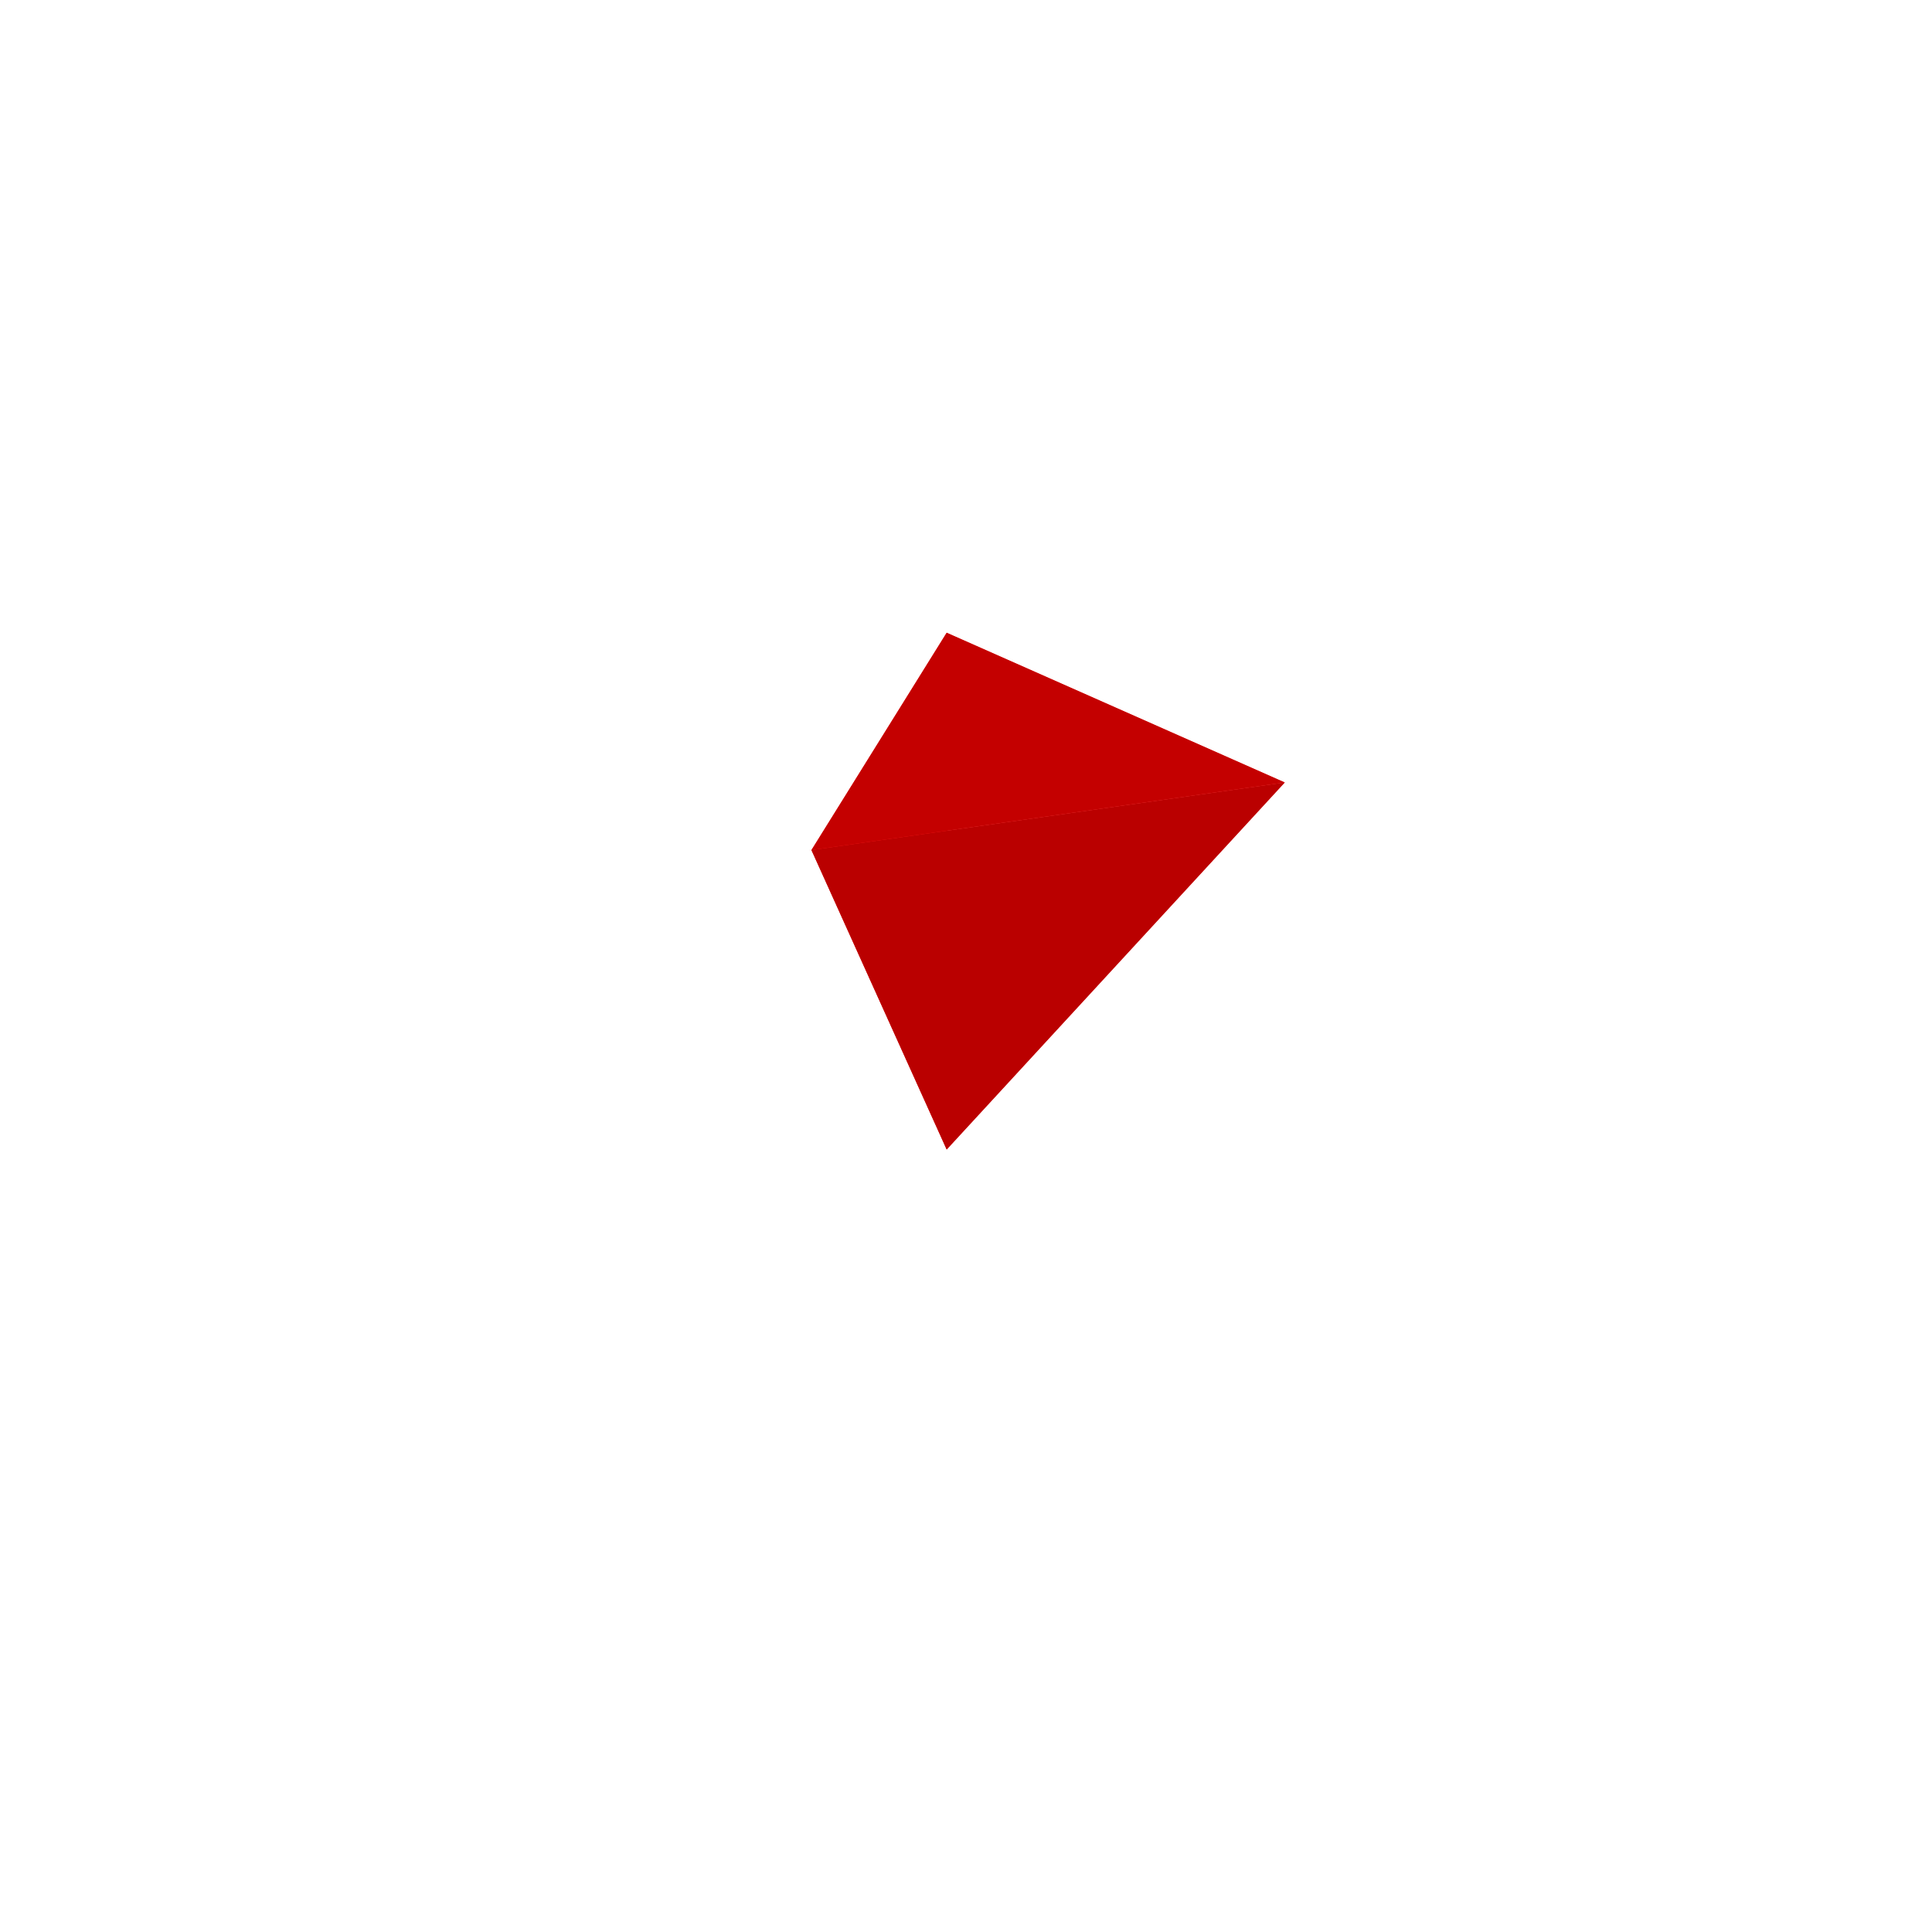
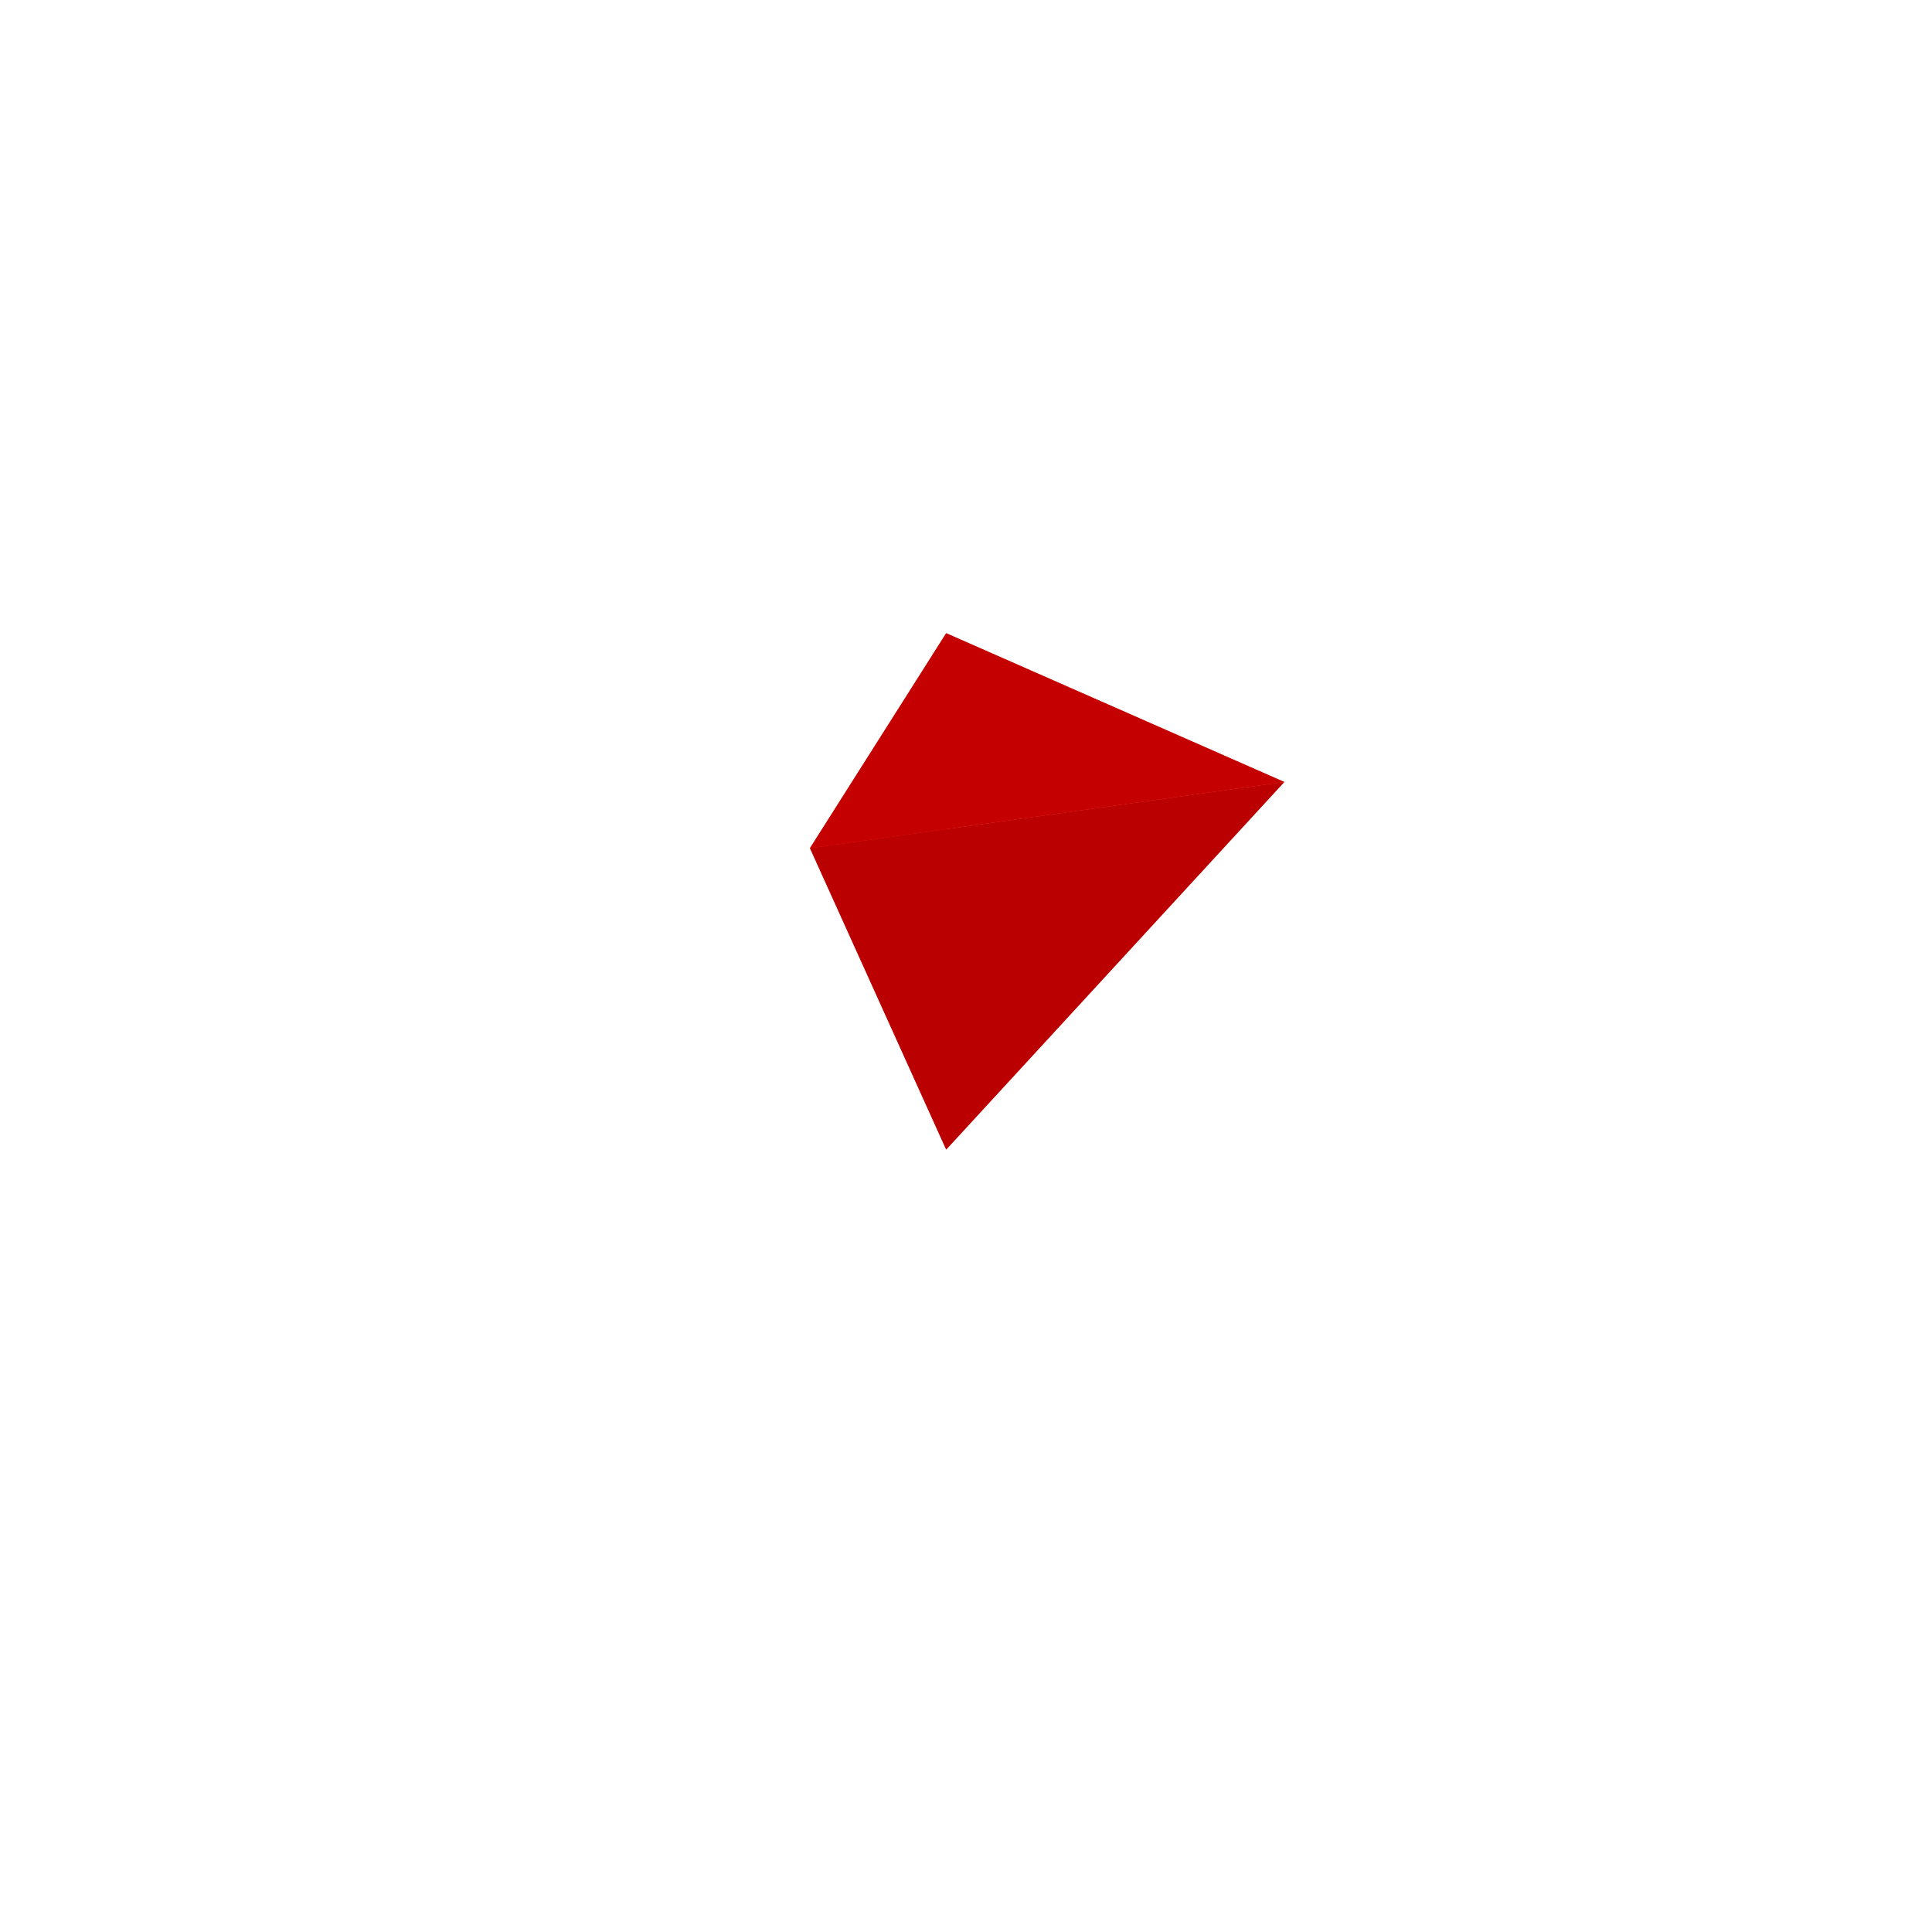
<svg xmlns="http://www.w3.org/2000/svg" width="400" height="400" viewBox="-200 -200 400 400">
  <g stroke="#000" stroke-width="1" stroke-linecap="round" stroke-linejoin="round">
-     <polygon fill="rgba(255,79,79,1)" stroke="none" points="-4,-69 -4,38 66,-38" />
-     <polygon fill="rgba(255,32,32,1)" stroke="none" points="-32,-24 -4,38 -4,-69" />
-     <polygon fill="rgba(186,0,0,1)" stroke="none" points="66,-38 -4,38 -32,-24" />
-     <polygon fill="rgba(196,0,0,1)" stroke="none" points="-4,-69 66,-38 -32,-24" />
+     <polygon fill="rgba(255,79,79,1)" stroke="none" points="-4.1,-68.9 -4.1,38 65.9,-38.1" />
+     <polygon fill="rgba(255,32,32,1)" stroke="none" points="-32.3,-24.4 -4.1,38 -4.1,-68.9" />
+     <polygon fill="rgba(186,0,0,1)" stroke="none" points="65.9,-38.1 -4.1,38 -32.3,-24.4" />
+     <polygon fill="rgba(196,0,0,1)" stroke="none" points="-4.1,-68.9 65.9,-38.1 -32.3,-24.4" />
  </g>
</svg>
